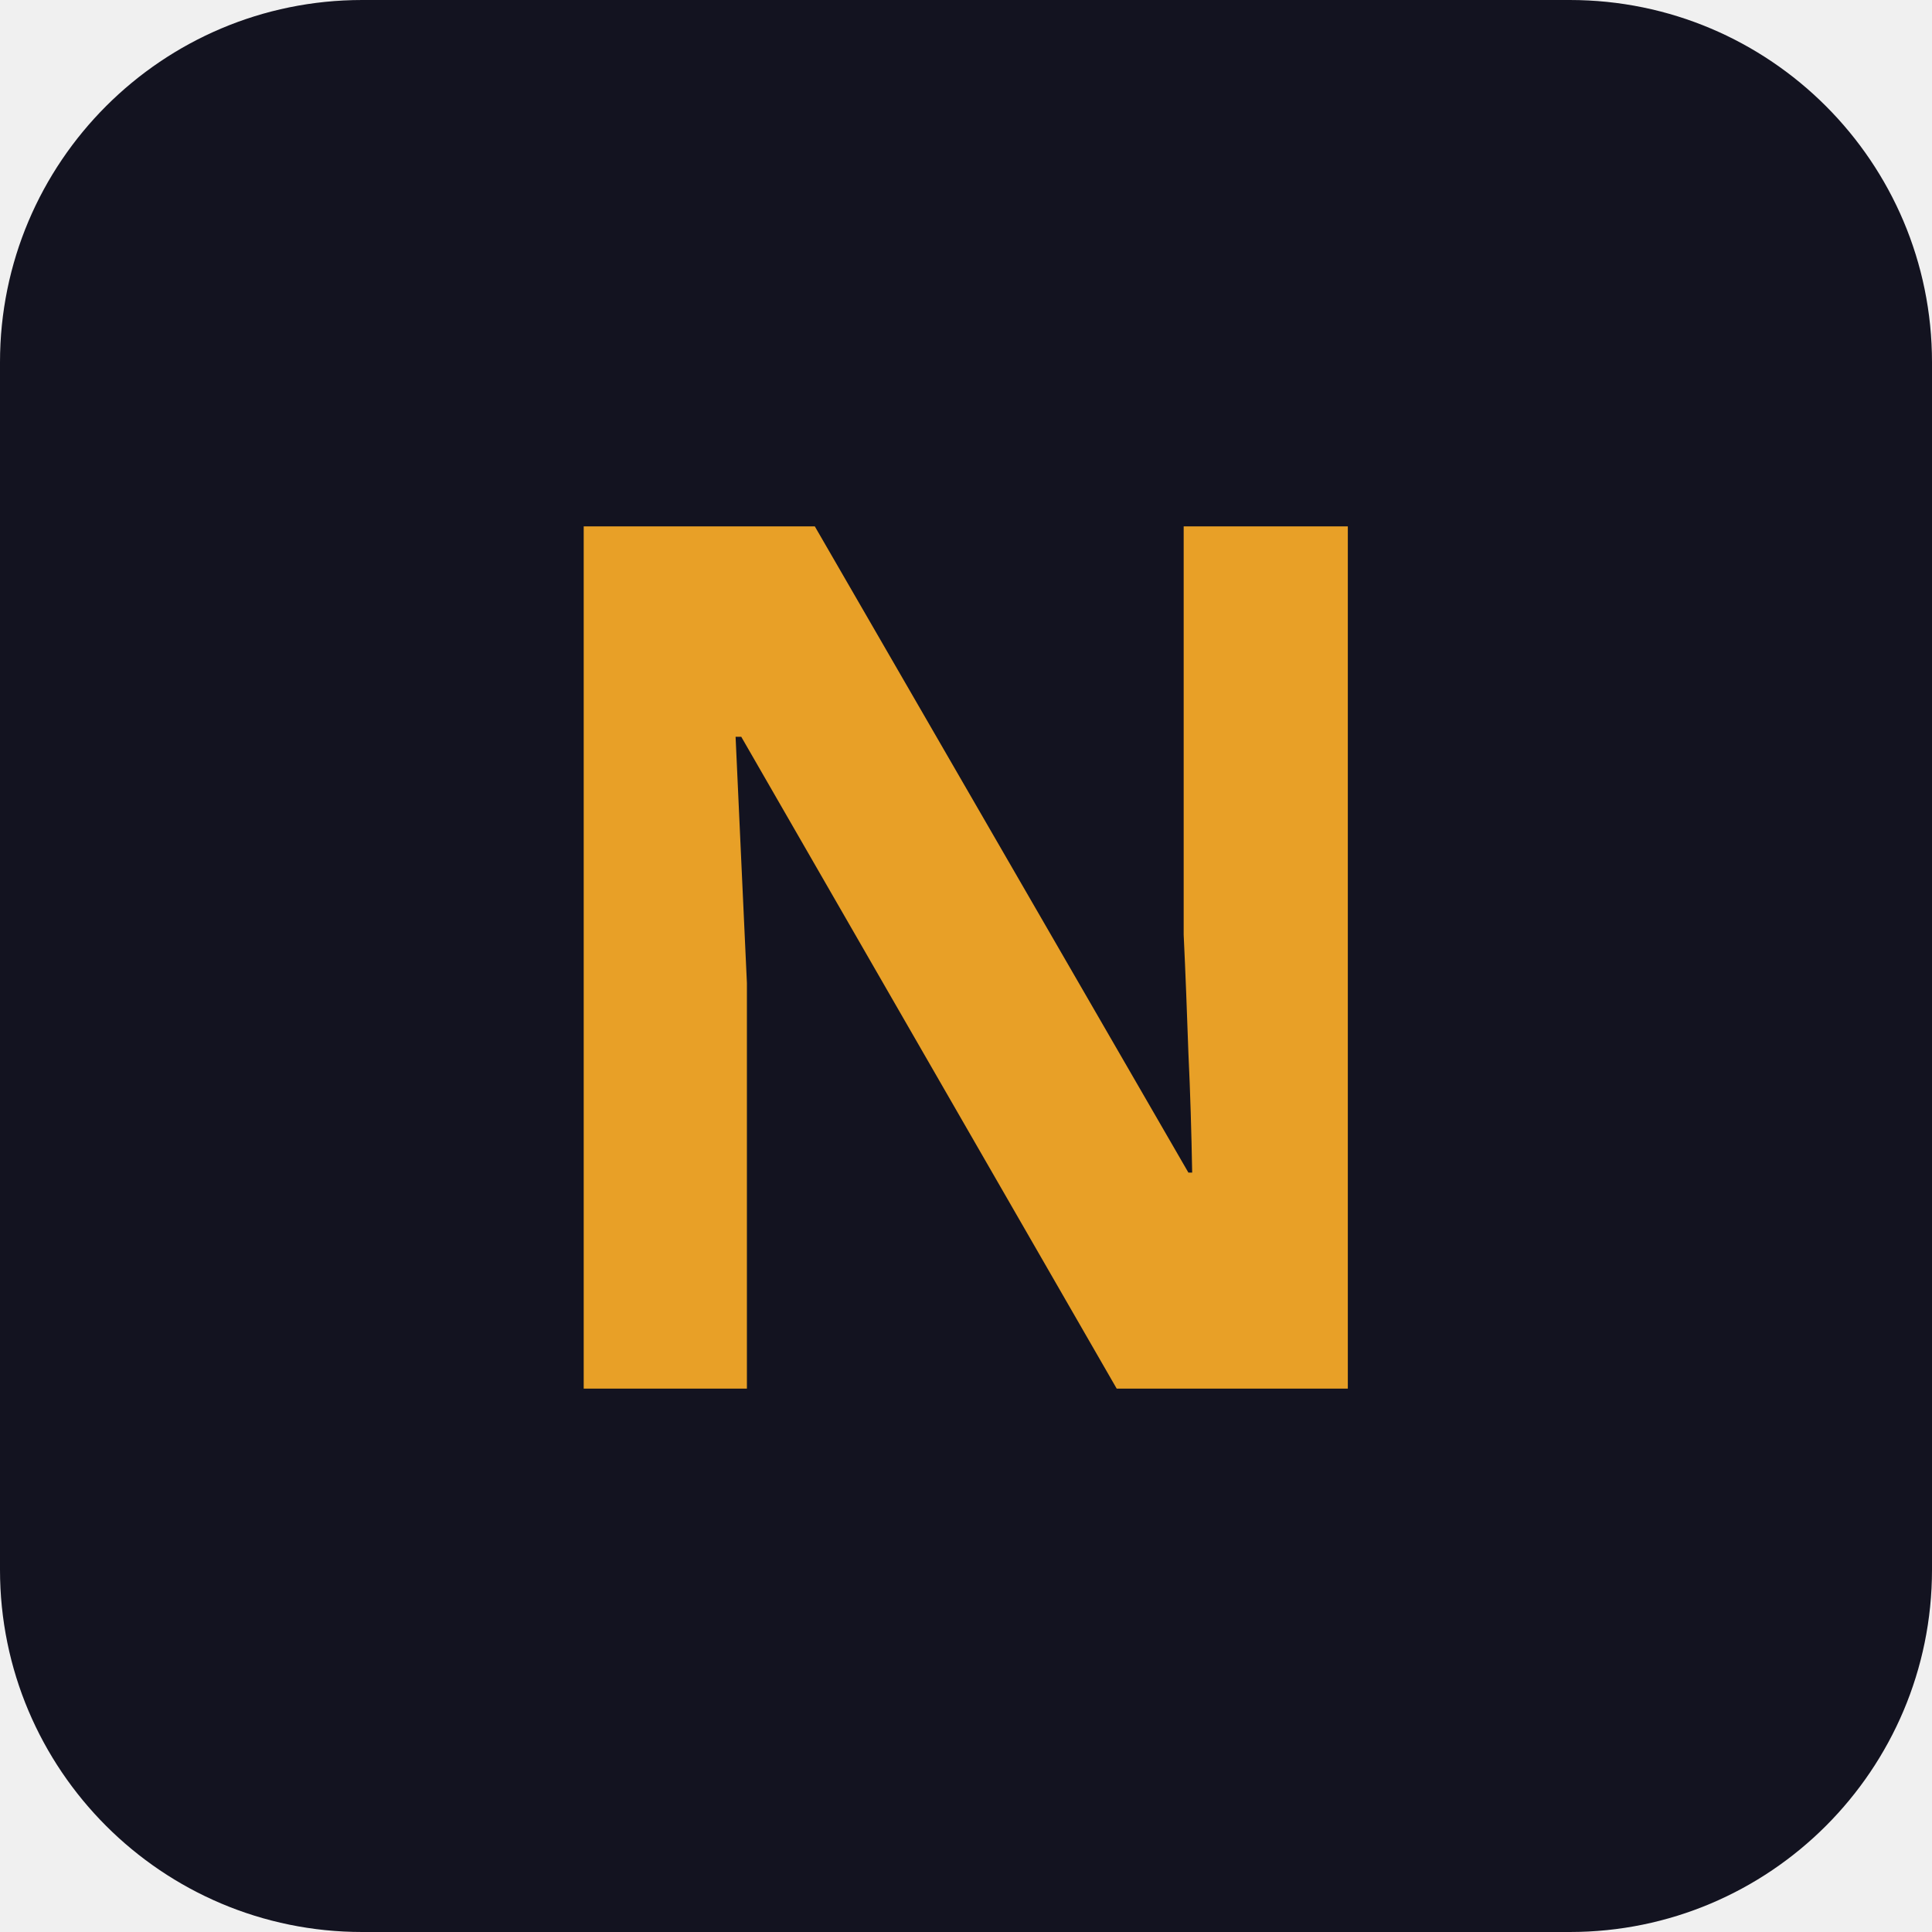
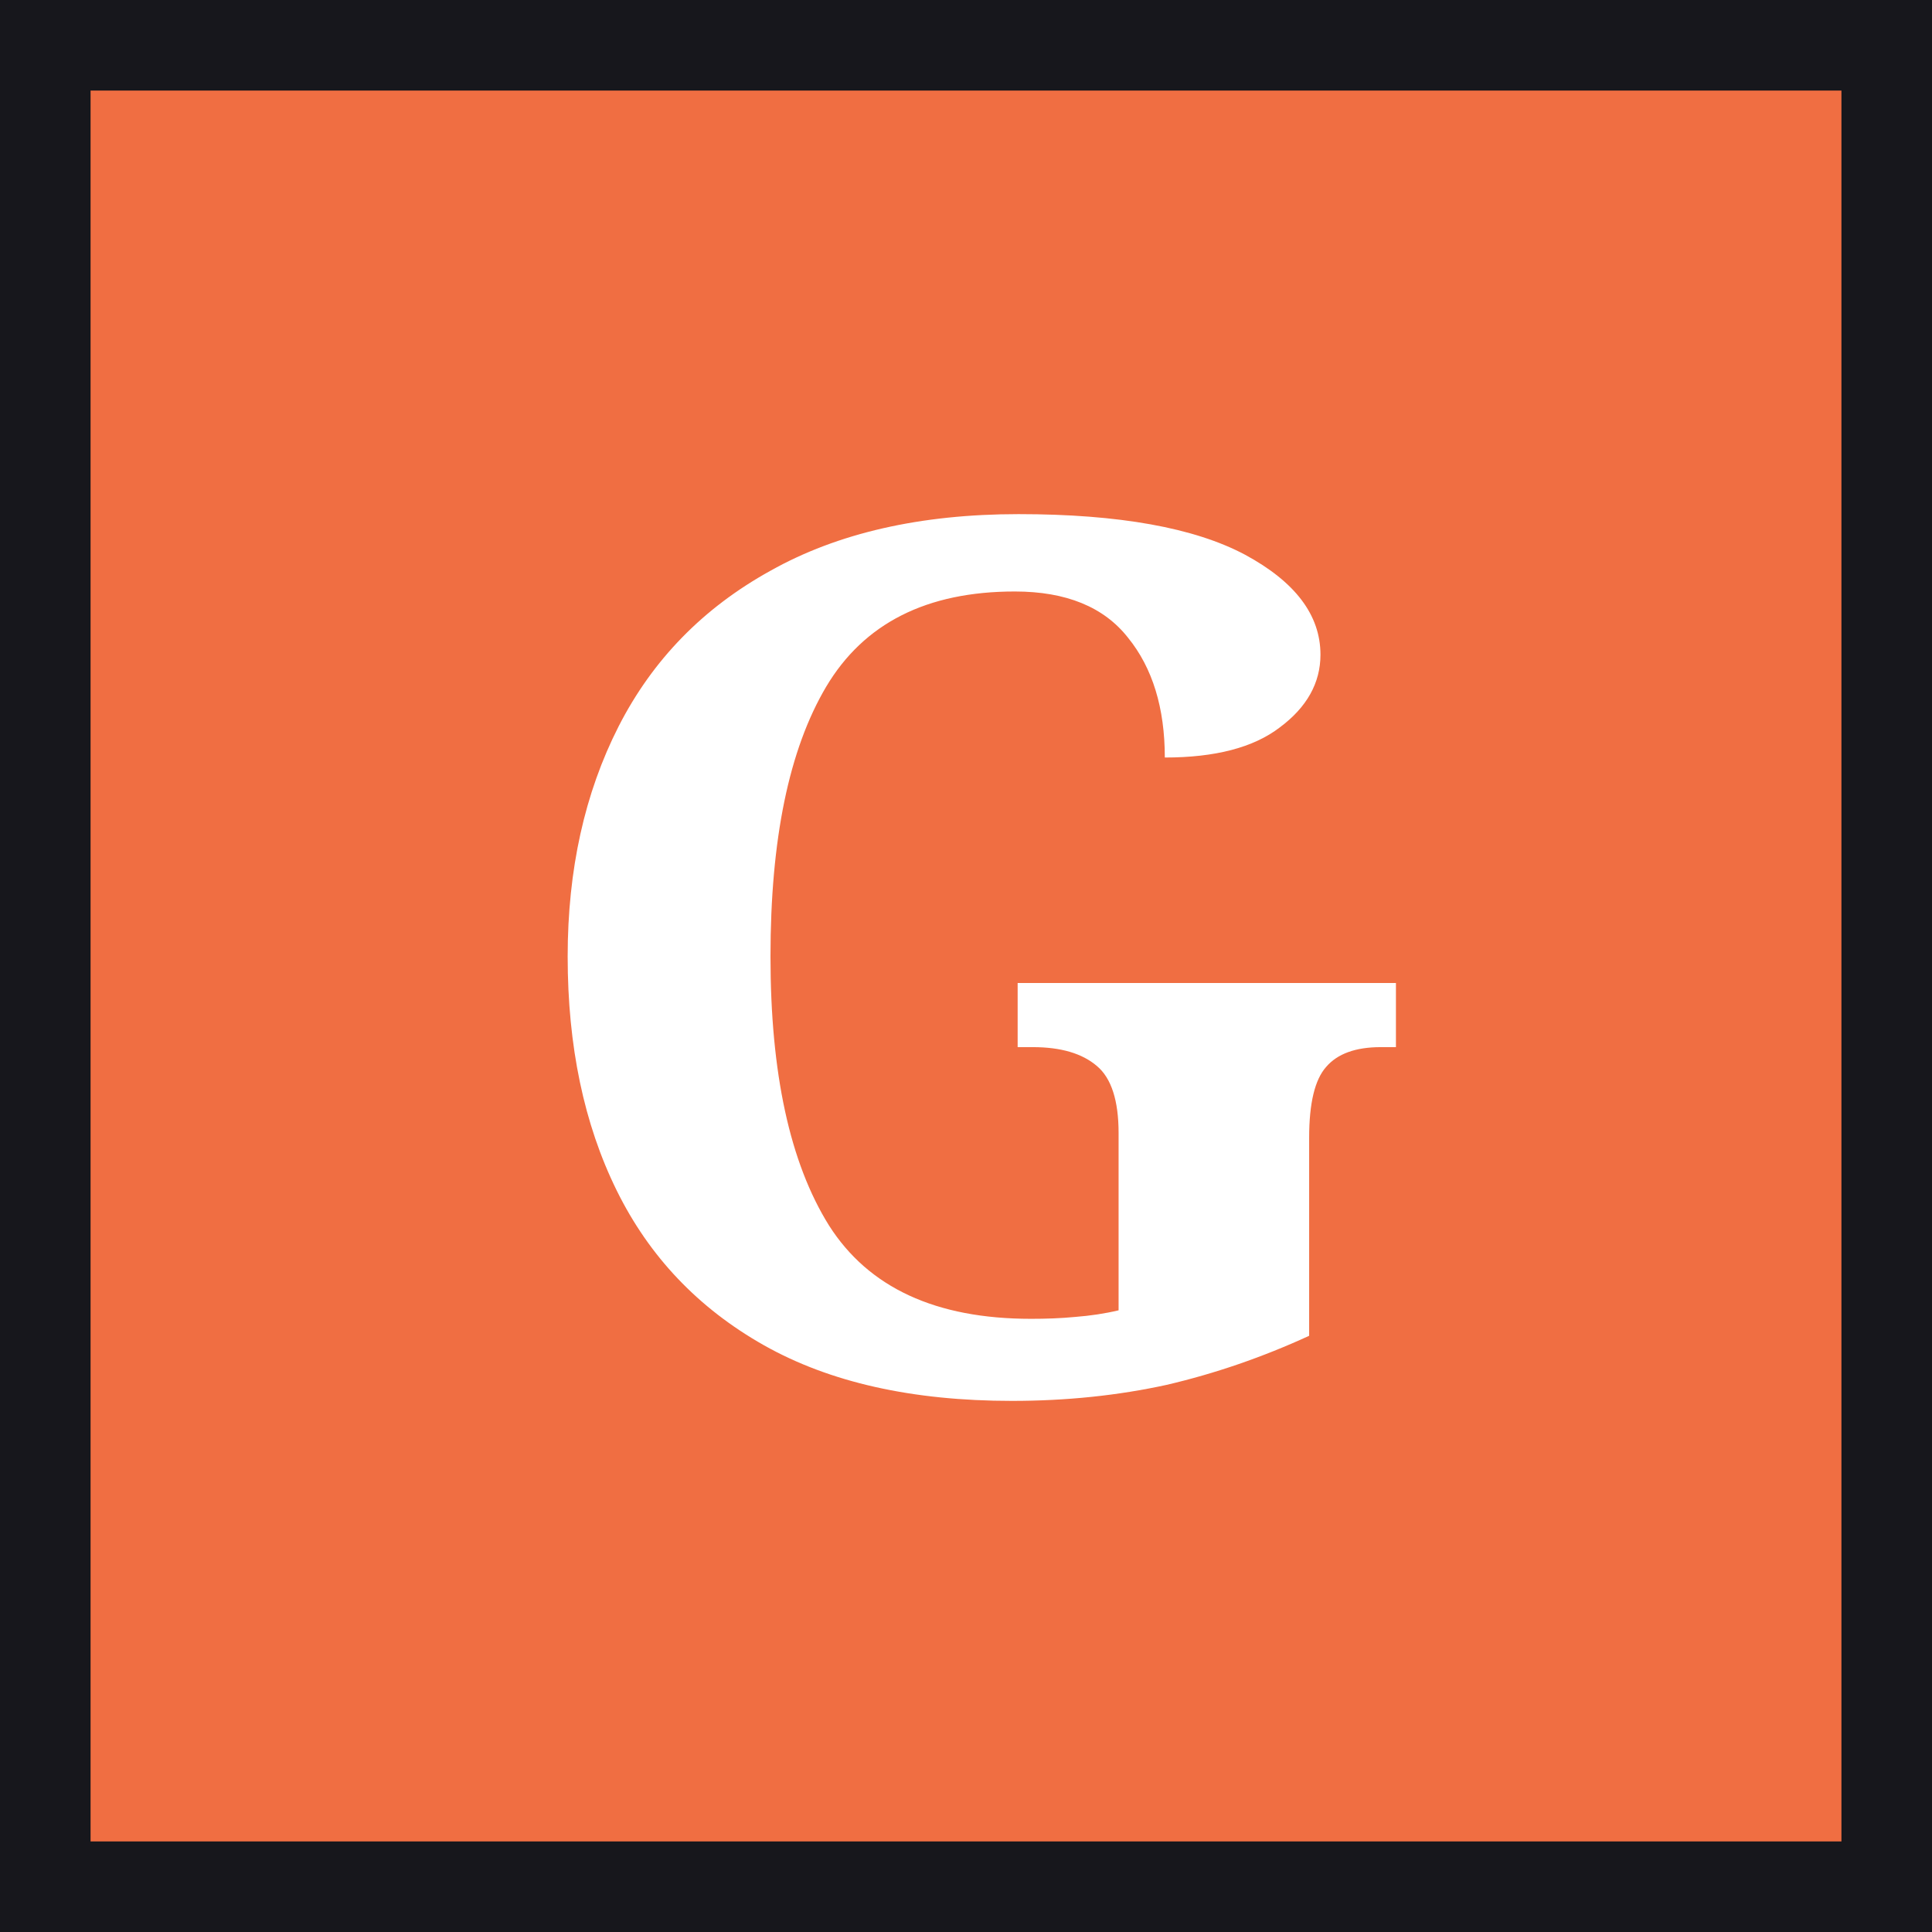
<svg xmlns="http://www.w3.org/2000/svg" viewBox="0 0 32 32">
-   <rect width="32" height="32" rx="6" fill="#131320" />
-   <text x="16" y="23" font-family="system-ui" font-size="20" font-weight="900" fill="#e8a027" text-anchor="middle">N</text>
+   <rect width="32" height="32" fill="hsl(15 85% 60%)" stroke="hsl(240 10% 10%)" stroke-width="3" />
+   <text x="16" y="23" text-anchor="middle" font-size="20" font-weight="900" fill="white" font-family="Georgia, serif">G</text>
</svg>
